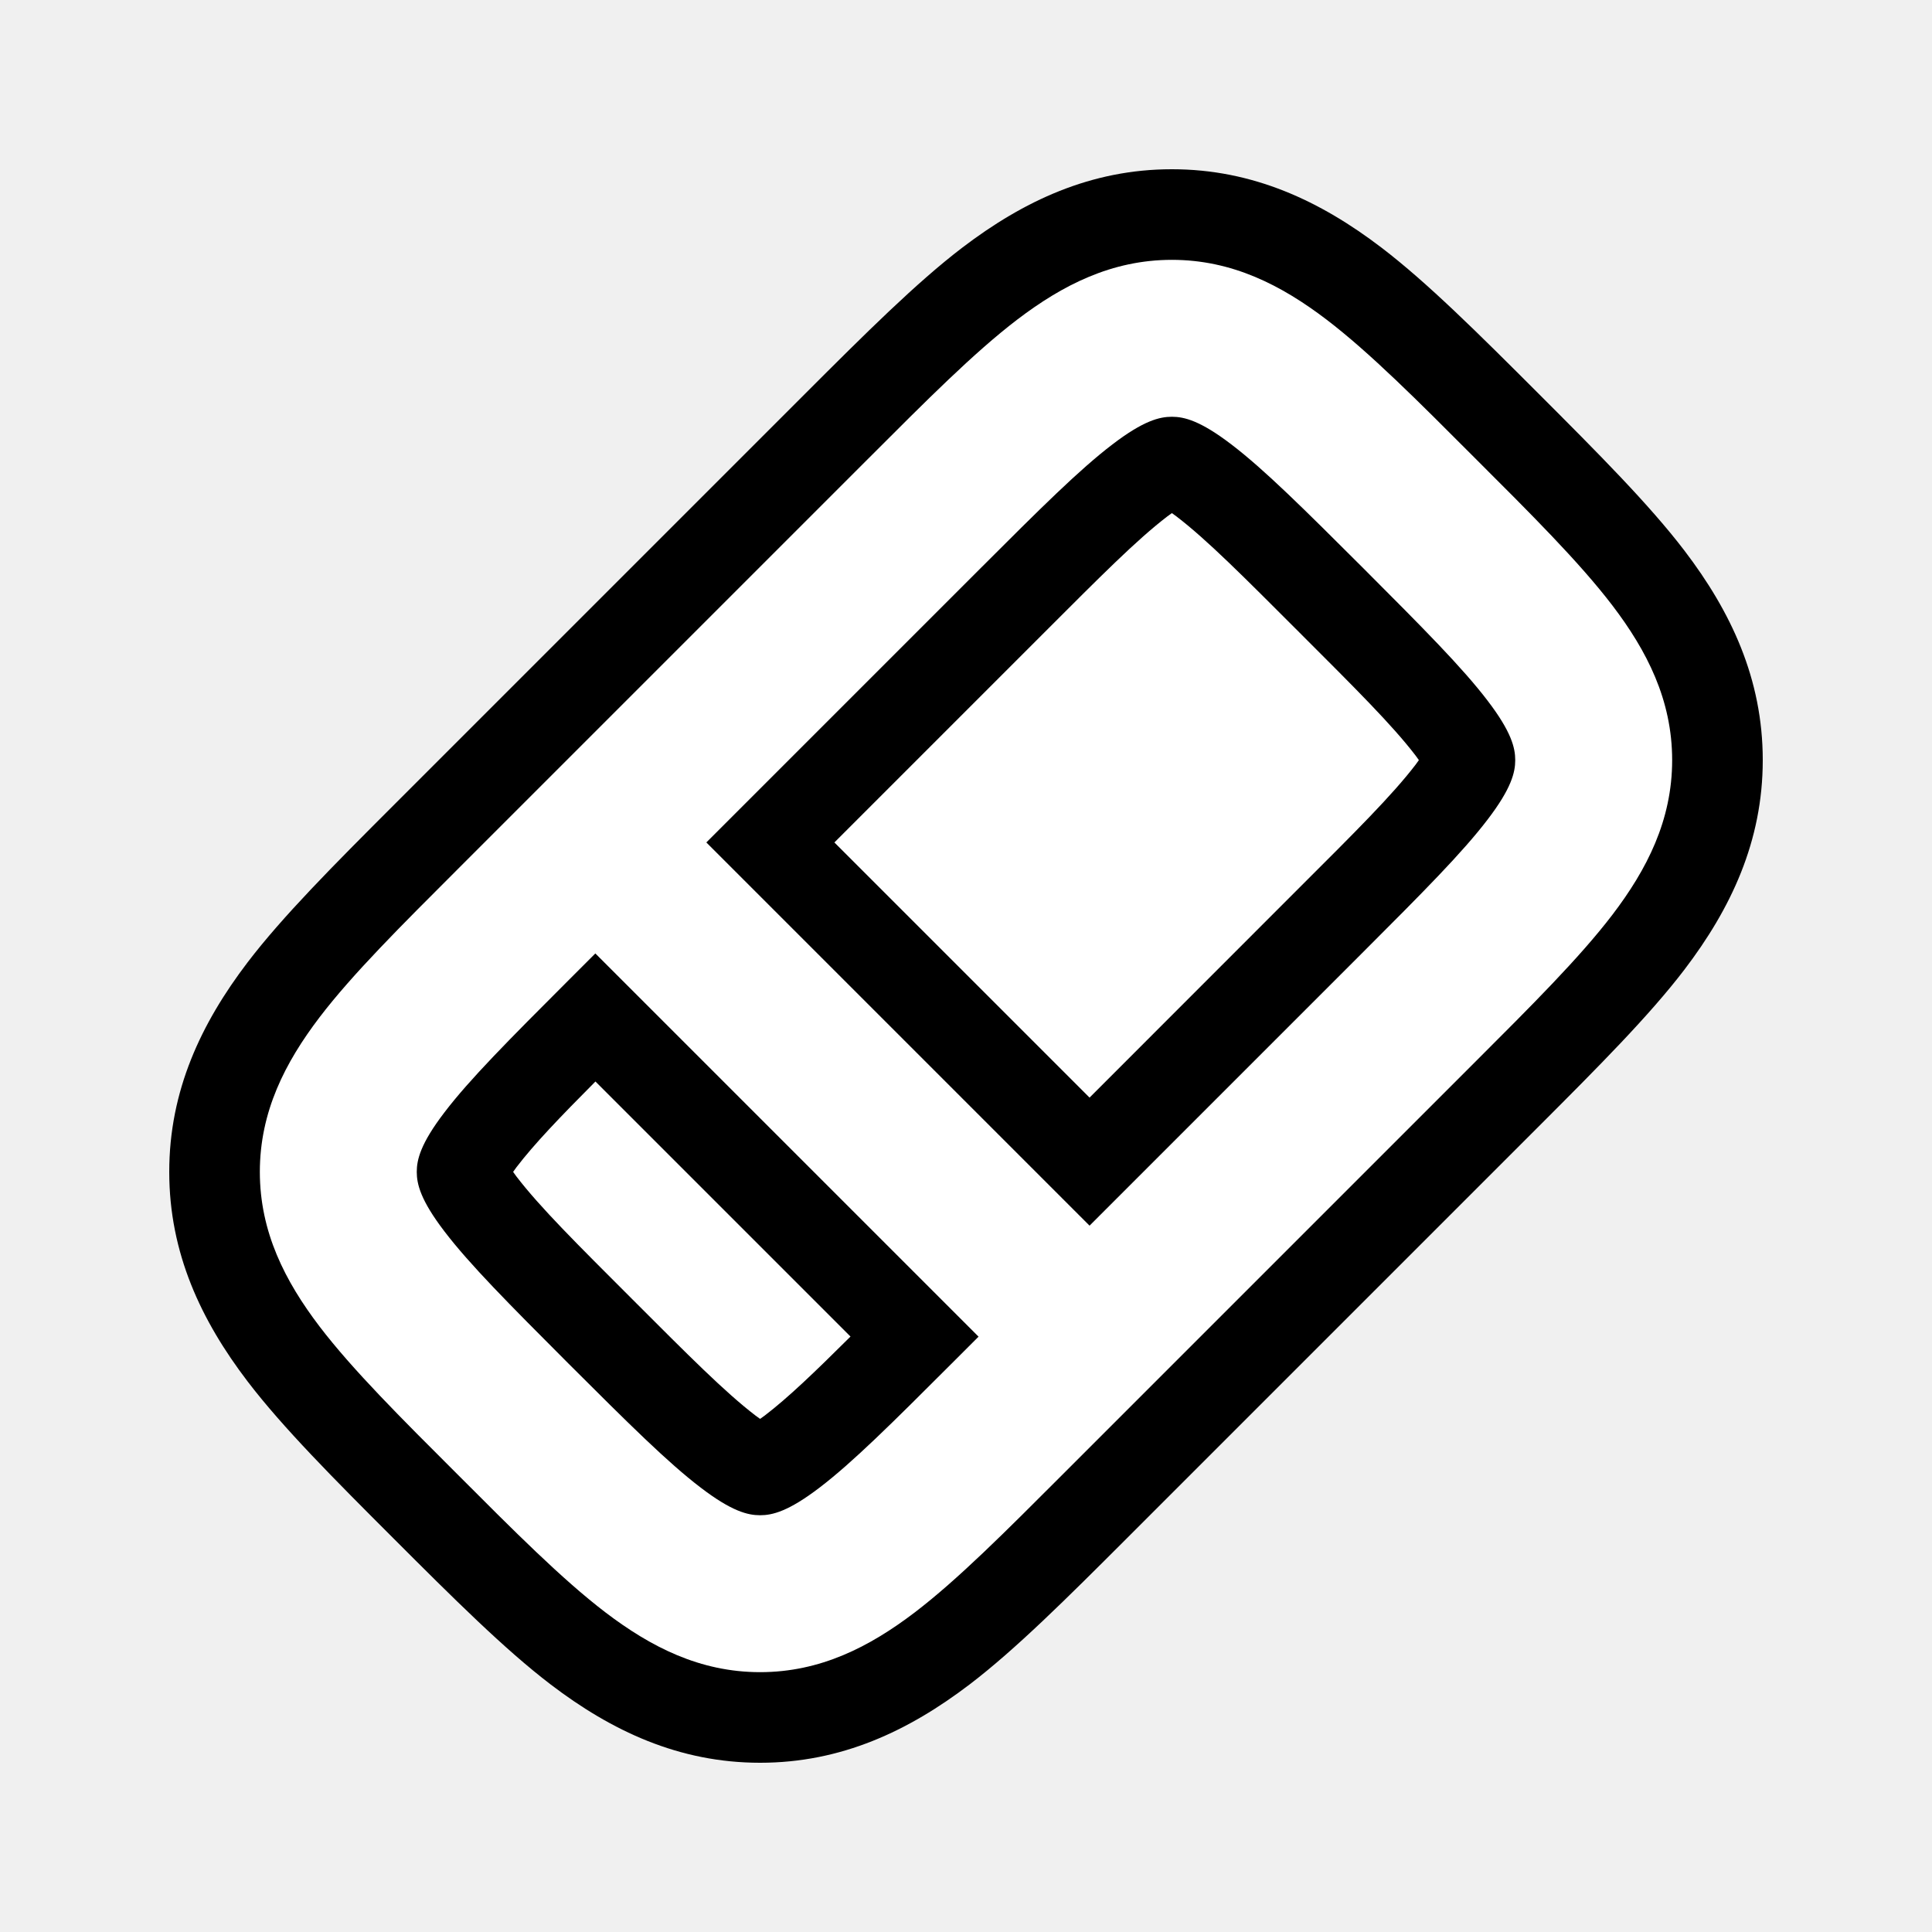
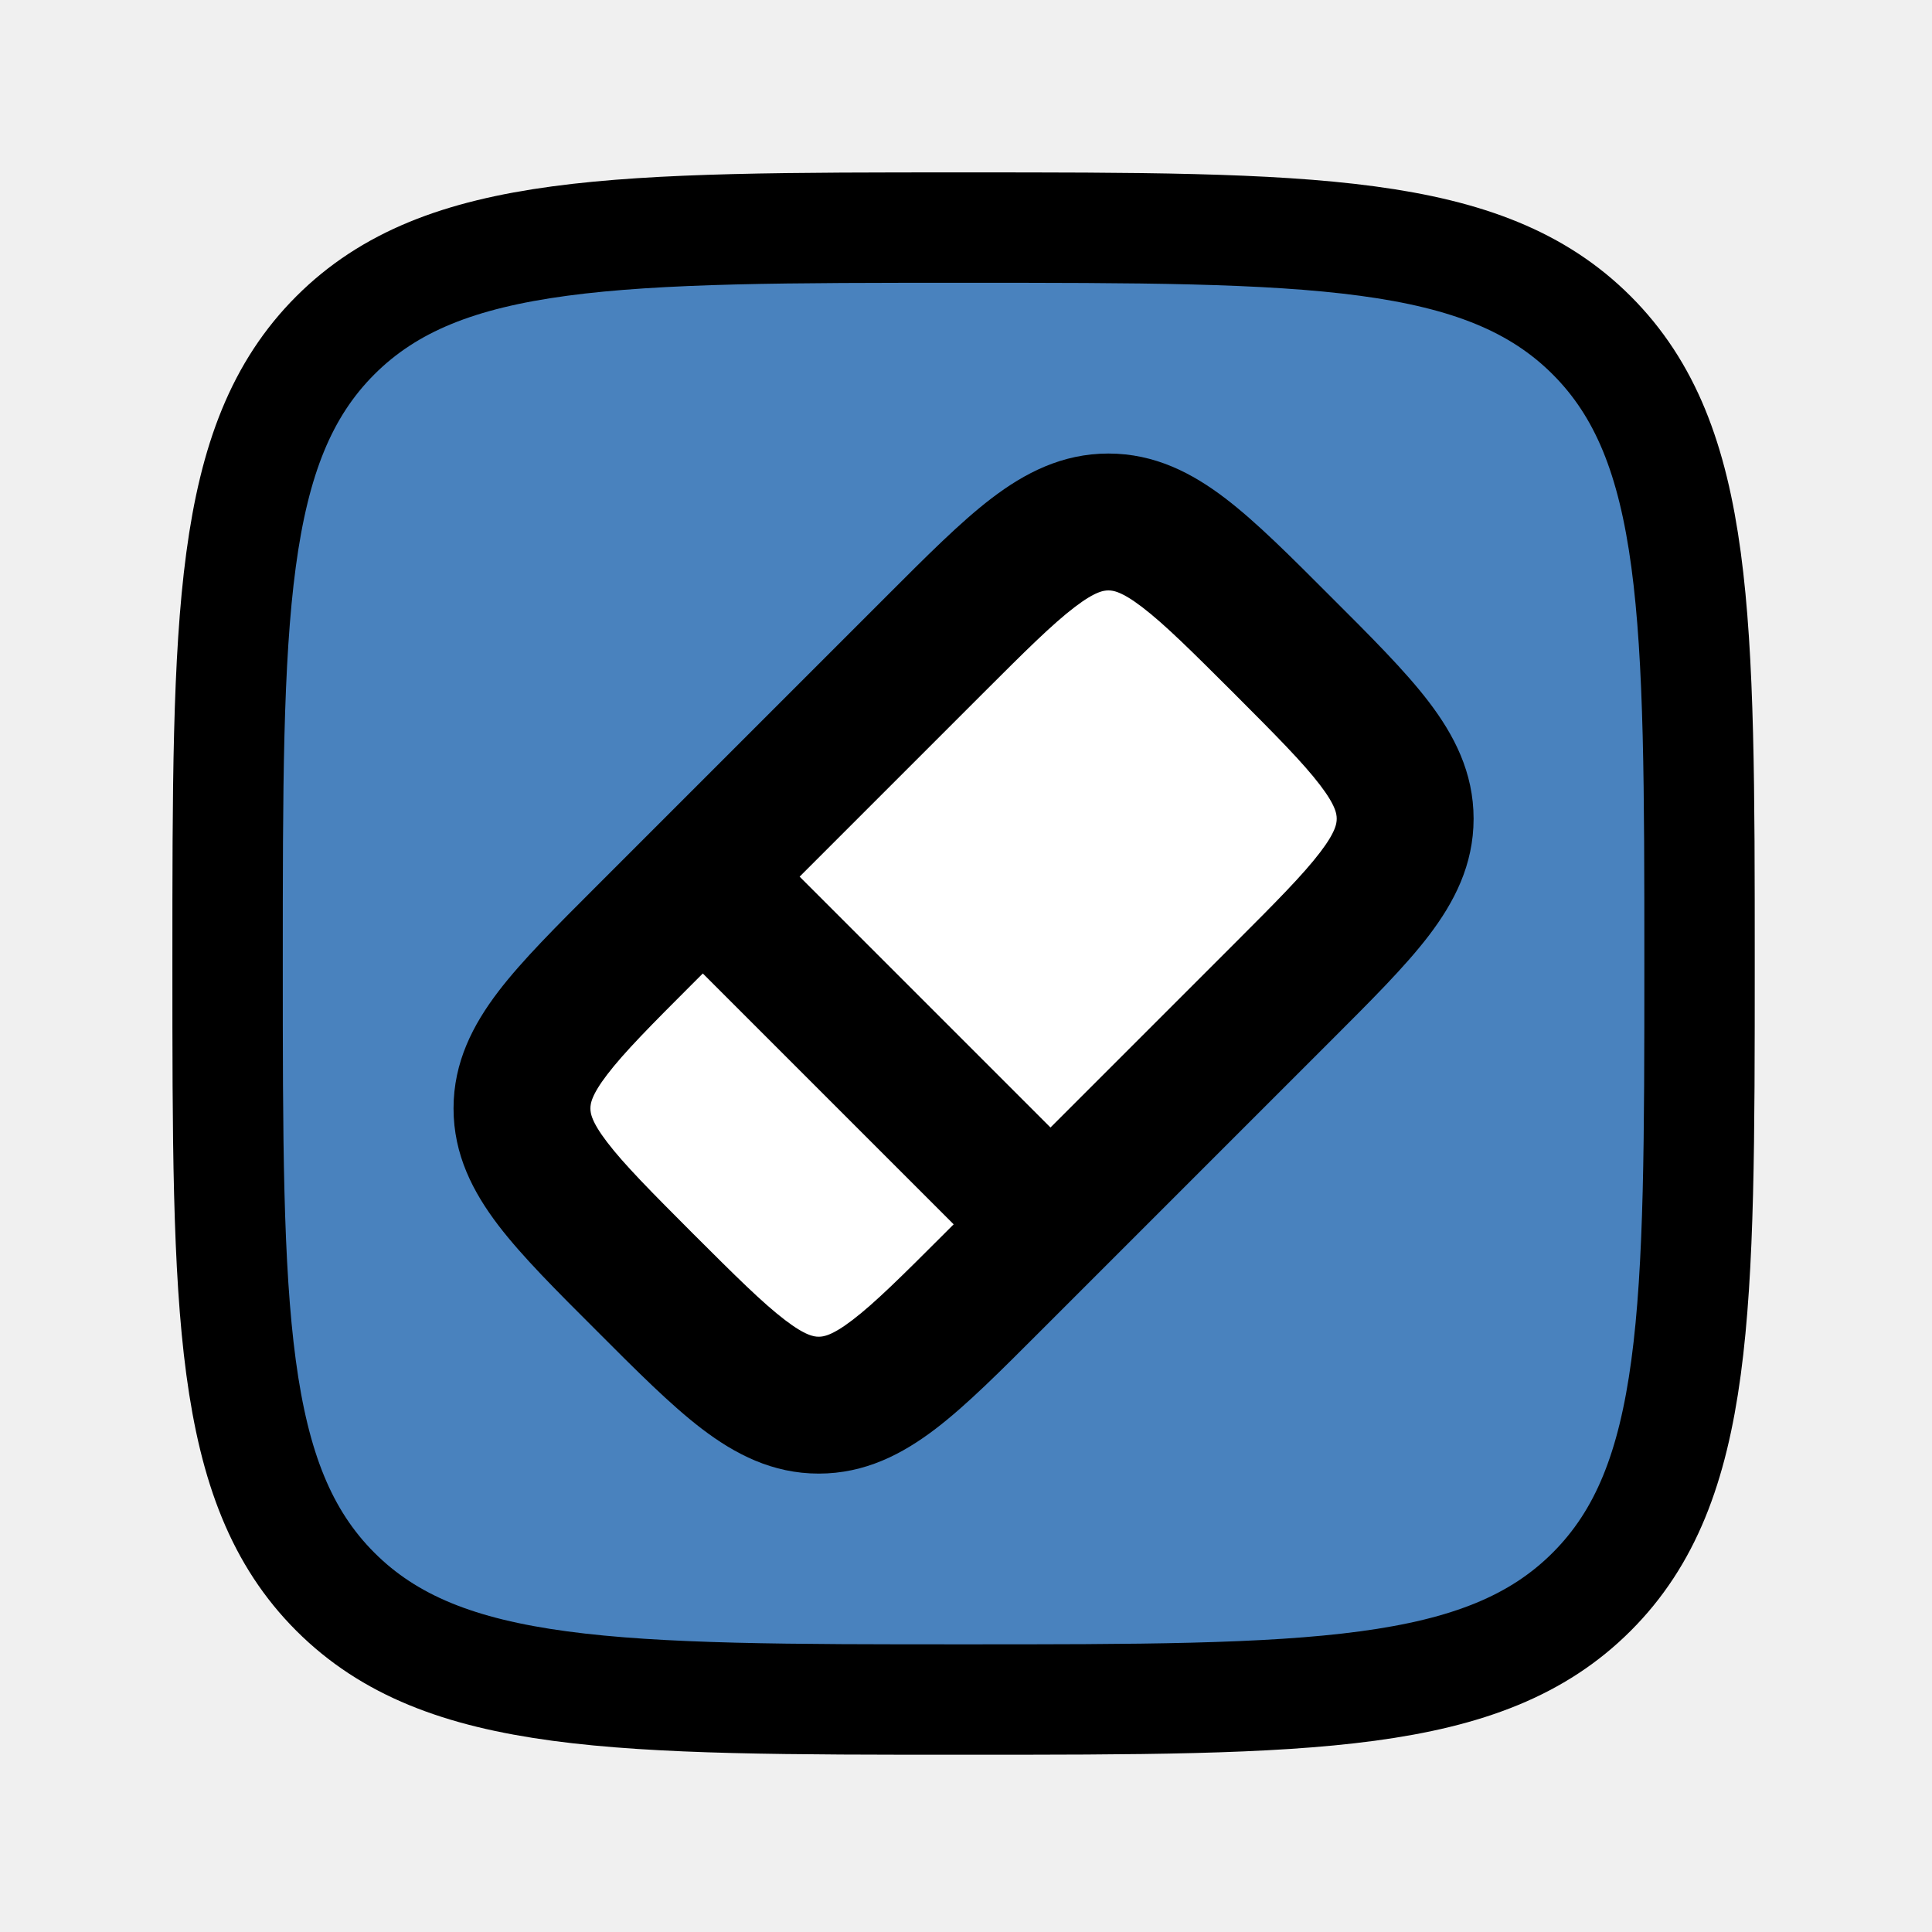
- <svg xmlns="http://www.w3.org/2000/svg" width="100%" height="100%" viewBox="0 0 64 64" version="1.1" xml:space="preserve" style="fill-rule:evenodd;clip-rule:evenodd;stroke-linejoin:round;stroke-miterlimit:2;">
-   <g transform="matrix(1,0,0,1,-676,-158)">
-     <g id="eraser" transform="matrix(1,0,0,1,74,0)">
+ <svg xmlns="http://www.w3.org/2000/svg" width="100%" height="100%" viewBox="0 0 72 72" version="1.1" xml:space="preserve" style="fill-rule:evenodd;clip-rule:evenodd;">
+   <g transform="matrix(1,0,0,1,-598.0907,-154.0907)">
+     <g id="eraser">
      <g transform="matrix(0.177329,0,0,0.205729,552.2581,86)">
        <rect x="280.506" y="349.975" width="360.911" height="311.089" style="fill:none;" />
      </g>
-       <g transform="matrix(1.263521,0,0,1.263521,-167.7933,-53.68088)">
+       <g transform="matrix(1,0,0,1,-0.570616,-2.858585)">
+         <g transform="matrix(2.742776,0,0,2.742776,601.6573,159.9453)">
+           <path d="M2,12C2,7.286 2,4.929 3.464,3.464C4.929,2 7.286,2 12,2C16.714,2 19.071,2 20.535,3.464C22,4.929 22,7.286 22,12C22,16.714 22,19.071 20.535,20.535C19.071,22 16.714,22 12,22C7.286,22 4.929,22 3.464,20.535C2,19.071 2,16.714 2,12Z" style="fill:rgb(73,130,190);fill-rule:nonzero;stroke:black;stroke-width:1.5px;" />
+         </g>
        <g transform="matrix(2.742776,0,0,2.742776,601.6573,159.9453)">
          <path d="M7.14,11.076L7.927,10.289L11.076,7.14C11.618,6.598 12.076,6.137 12.49,5.821C12.922,5.492 13.392,5.25 13.968,5.25C14.544,5.25 15.014,5.492 15.446,5.821C15.86,6.137 16.319,6.598 16.86,7.14C17.402,7.681 17.863,8.14 18.179,8.554C18.508,8.986 18.75,9.456 18.75,10.032C18.75,10.608 18.508,11.078 18.179,11.51C17.863,11.924 17.402,12.382 16.86,12.924L13.711,16.073L12.924,16.86C12.382,17.402 11.924,17.863 11.51,18.179C11.078,18.508 10.608,18.75 10.032,18.75C9.456,18.75 8.986,18.508 8.554,18.179C8.14,17.863 7.681,17.402 7.14,16.86C6.598,16.319 6.137,15.86 5.821,15.446C5.492,15.014 5.25,14.544 5.25,13.968C5.25,13.392 5.492,12.922 5.821,12.49C6.137,12.076 6.598,11.618 7.14,11.076Z" style="fill:white;" />
        </g>
        <g transform="matrix(2.742776,0,0,2.742776,601.6573,159.9453)">
-           <path d="M7.14,11.076L7.927,10.289L11.076,7.14C11.618,6.598 12.076,6.137 12.49,5.821C12.922,5.492 13.392,5.25 13.968,5.25C14.544,5.25 15.014,5.492 15.446,5.821C15.86,6.137 16.319,6.598 16.86,7.14C17.402,7.681 17.863,8.14 18.179,8.554C18.508,8.986 18.75,9.456 18.75,10.032C18.75,10.608 18.508,11.078 18.179,11.51C17.863,11.924 17.402,12.382 16.86,12.924L13.711,16.073L12.924,16.86C12.382,17.402 11.924,17.863 11.51,18.179C11.078,18.508 10.608,18.75 10.032,18.75C9.456,18.75 8.986,18.508 8.554,18.179C8.14,17.863 7.681,17.402 7.14,16.86C6.598,16.319 6.137,15.86 5.821,15.446C5.492,15.014 5.25,14.544 5.25,13.968C5.25,13.392 5.492,12.922 5.821,12.49C6.137,12.076 6.598,11.618 7.14,11.076ZM6.75,13.968C6.75,14.084 6.786,14.238 7.014,14.536C7.254,14.851 7.629,15.228 8.2,15.8C8.772,16.371 9.149,16.746 9.464,16.986C9.762,17.214 9.916,17.25 10.032,17.25C10.148,17.25 10.302,17.214 10.6,16.986C10.915,16.746 11.292,16.371 11.863,15.8L12.12,15.543L8.457,11.88L8.2,12.137C7.629,12.708 7.254,13.085 7.014,13.4C6.786,13.698 6.75,13.852 6.75,13.968ZM15.8,11.863C16.371,11.292 16.746,10.915 16.986,10.6C17.214,10.302 17.25,10.148 17.25,10.032C17.25,9.916 17.214,9.762 16.986,9.464C16.746,9.149 16.371,8.772 15.8,8.2C15.228,7.629 14.851,7.254 14.536,7.014C14.238,6.786 14.084,6.75 13.968,6.75C13.852,6.75 13.698,6.786 13.4,7.014C13.085,7.254 12.708,7.629 12.137,8.2L9.518,10.819L13.181,14.482L15.8,11.863Z" style="fill:white;" />
-           <path d="M6.528,10.464L7.315,9.677L10.464,6.528C11.038,5.954 11.526,5.468 11.965,5.133C12.548,4.689 13.191,4.384 13.968,4.384C14.745,4.384 15.389,4.689 15.971,5.133C16.41,5.468 16.898,5.954 17.472,6.528C18.046,7.102 18.532,7.59 18.867,8.029C19.311,8.611 19.616,9.255 19.616,10.032C19.616,10.809 19.311,11.452 18.867,12.035C18.532,12.474 18.046,12.962 17.472,13.536L14.323,16.685L13.536,17.472C12.962,18.046 12.474,18.532 12.035,18.867C11.452,19.311 10.809,19.616 10.032,19.616C9.255,19.616 8.611,19.311 8.029,18.867C7.59,18.532 7.102,18.046 6.528,17.472C5.954,16.898 5.468,16.41 5.133,15.971C4.689,15.389 4.384,14.745 4.384,13.968C4.384,13.191 4.689,12.548 5.133,11.965C5.468,11.526 5.954,11.038 6.528,10.464ZM7.14,11.076C6.598,11.618 6.137,12.076 5.821,12.49C5.492,12.922 5.25,13.392 5.25,13.968C5.25,14.544 5.492,15.014 5.821,15.446C6.137,15.86 6.598,16.319 7.14,16.86C7.681,17.402 8.14,17.863 8.554,18.179C8.986,18.508 9.456,18.75 10.032,18.75C10.608,18.75 11.078,18.508 11.51,18.179C11.924,17.863 12.382,17.402 12.924,16.86L13.711,16.073L16.86,12.924C17.402,12.382 17.863,11.924 18.179,11.51C18.508,11.078 18.75,10.608 18.75,10.032C18.75,9.456 18.508,8.986 18.179,8.554C17.863,8.14 17.402,7.681 16.86,7.14C16.319,6.598 15.86,6.137 15.446,5.821C15.014,5.492 14.544,5.25 13.968,5.25C13.392,5.25 12.922,5.492 12.49,5.821C12.076,6.137 11.618,6.598 11.076,7.14L7.927,10.289L7.14,11.076ZM6.75,13.968C6.75,13.852 6.786,13.698 7.014,13.4C7.254,13.085 7.629,12.708 8.2,12.137L8.457,11.88L12.12,15.543L11.863,15.8C11.292,16.371 10.915,16.746 10.6,16.986C10.302,17.214 10.148,17.25 10.032,17.25C9.916,17.25 9.762,17.214 9.464,16.986C9.149,16.746 8.772,16.371 8.2,15.8C7.629,15.228 7.254,14.851 7.014,14.536C6.786,14.238 6.75,14.084 6.75,13.968ZM7.671,13.968C7.681,13.983 7.692,13.997 7.702,14.011C7.927,14.305 8.279,14.654 8.812,15.187C9.346,15.721 9.695,16.073 9.989,16.298C10.003,16.308 10.017,16.319 10.032,16.329C10.046,16.319 10.061,16.308 10.075,16.298C10.298,16.128 10.553,15.883 10.896,15.542L8.458,13.104C8.117,13.447 7.872,13.702 7.702,13.925C7.692,13.939 7.681,13.954 7.671,13.968ZM15.8,11.863L13.181,14.482L9.518,10.819L12.137,8.2C12.708,7.629 13.085,7.254 13.4,7.014C13.698,6.786 13.852,6.75 13.968,6.75C14.084,6.75 14.238,6.786 14.536,7.014C14.851,7.254 15.228,7.629 15.8,8.2C16.371,8.772 16.746,9.149 16.986,9.464C17.214,9.762 17.25,9.916 17.25,10.032C17.25,10.148 17.214,10.302 16.986,10.6C16.746,10.915 16.371,11.292 15.8,11.863ZM16.329,10.032C16.319,10.017 16.308,10.003 16.298,9.989C16.073,9.695 15.721,9.346 15.187,8.812C14.654,8.279 14.305,7.927 14.011,7.702C13.997,7.692 13.983,7.681 13.968,7.671C13.954,7.681 13.939,7.692 13.925,7.702C13.631,7.927 13.282,8.279 12.749,8.812L10.742,10.819L13.181,13.258L15.187,11.251C15.721,10.718 16.073,10.369 16.298,10.075C16.308,10.061 16.319,10.046 16.329,10.032Z" />
+           <path d="M7.14,11.076L7.927,10.289L11.076,7.14C11.618,6.598 12.076,6.137 12.49,5.821C12.922,5.492 13.392,5.25 13.968,5.25C14.544,5.25 15.014,5.492 15.446,5.821C15.86,6.137 16.319,6.598 16.86,7.14C17.402,7.681 17.863,8.14 18.179,8.554C18.508,8.986 18.75,9.456 18.75,10.032C18.75,10.608 18.508,11.078 18.179,11.51C17.863,11.924 17.402,12.382 16.86,12.924L13.711,16.073L12.924,16.86C12.382,17.402 11.924,17.863 11.51,18.179C11.078,18.508 10.608,18.75 10.032,18.75C9.456,18.75 8.986,18.508 8.554,18.179C8.14,17.863 7.681,17.402 7.14,16.86C6.598,16.319 6.137,15.86 5.821,15.446C5.492,15.014 5.25,14.544 5.25,13.968C5.25,13.392 5.492,12.922 5.821,12.49C6.137,12.076 6.598,11.618 7.14,11.076ZM6.75,13.968C6.75,14.084 6.786,14.238 7.014,14.536C7.254,14.851 7.629,15.228 8.2,15.8C8.772,16.371 9.149,16.746 9.464,16.986C9.762,17.214 9.916,17.25 10.032,17.25C10.148,17.25 10.302,17.214 10.6,16.986C10.915,16.746 11.292,16.371 11.863,15.8L12.12,15.543L8.457,11.88L8.2,12.137C7.629,12.708 7.254,13.085 7.014,13.4C6.786,13.698 6.75,13.852 6.75,13.968ZM15.8,11.863C16.371,11.292 16.746,10.915 16.986,10.6C17.214,10.302 17.25,10.148 17.25,10.032C17.25,9.916 17.214,9.762 16.986,9.464C16.746,9.149 16.371,8.772 15.8,8.2C15.228,7.629 14.851,7.254 14.536,7.014C14.238,6.786 14.084,6.75 13.968,6.75C13.852,6.75 13.698,6.786 13.4,7.014C13.085,7.254 12.708,7.629 12.137,8.2L9.518,10.819L13.181,14.482L15.8,11.863Z" style="stroke:black;stroke-width:0.36px;stroke-linejoin:round;stroke-miterlimit:2;" />
        </g>
      </g>
    </g>
  </g>
</svg>
